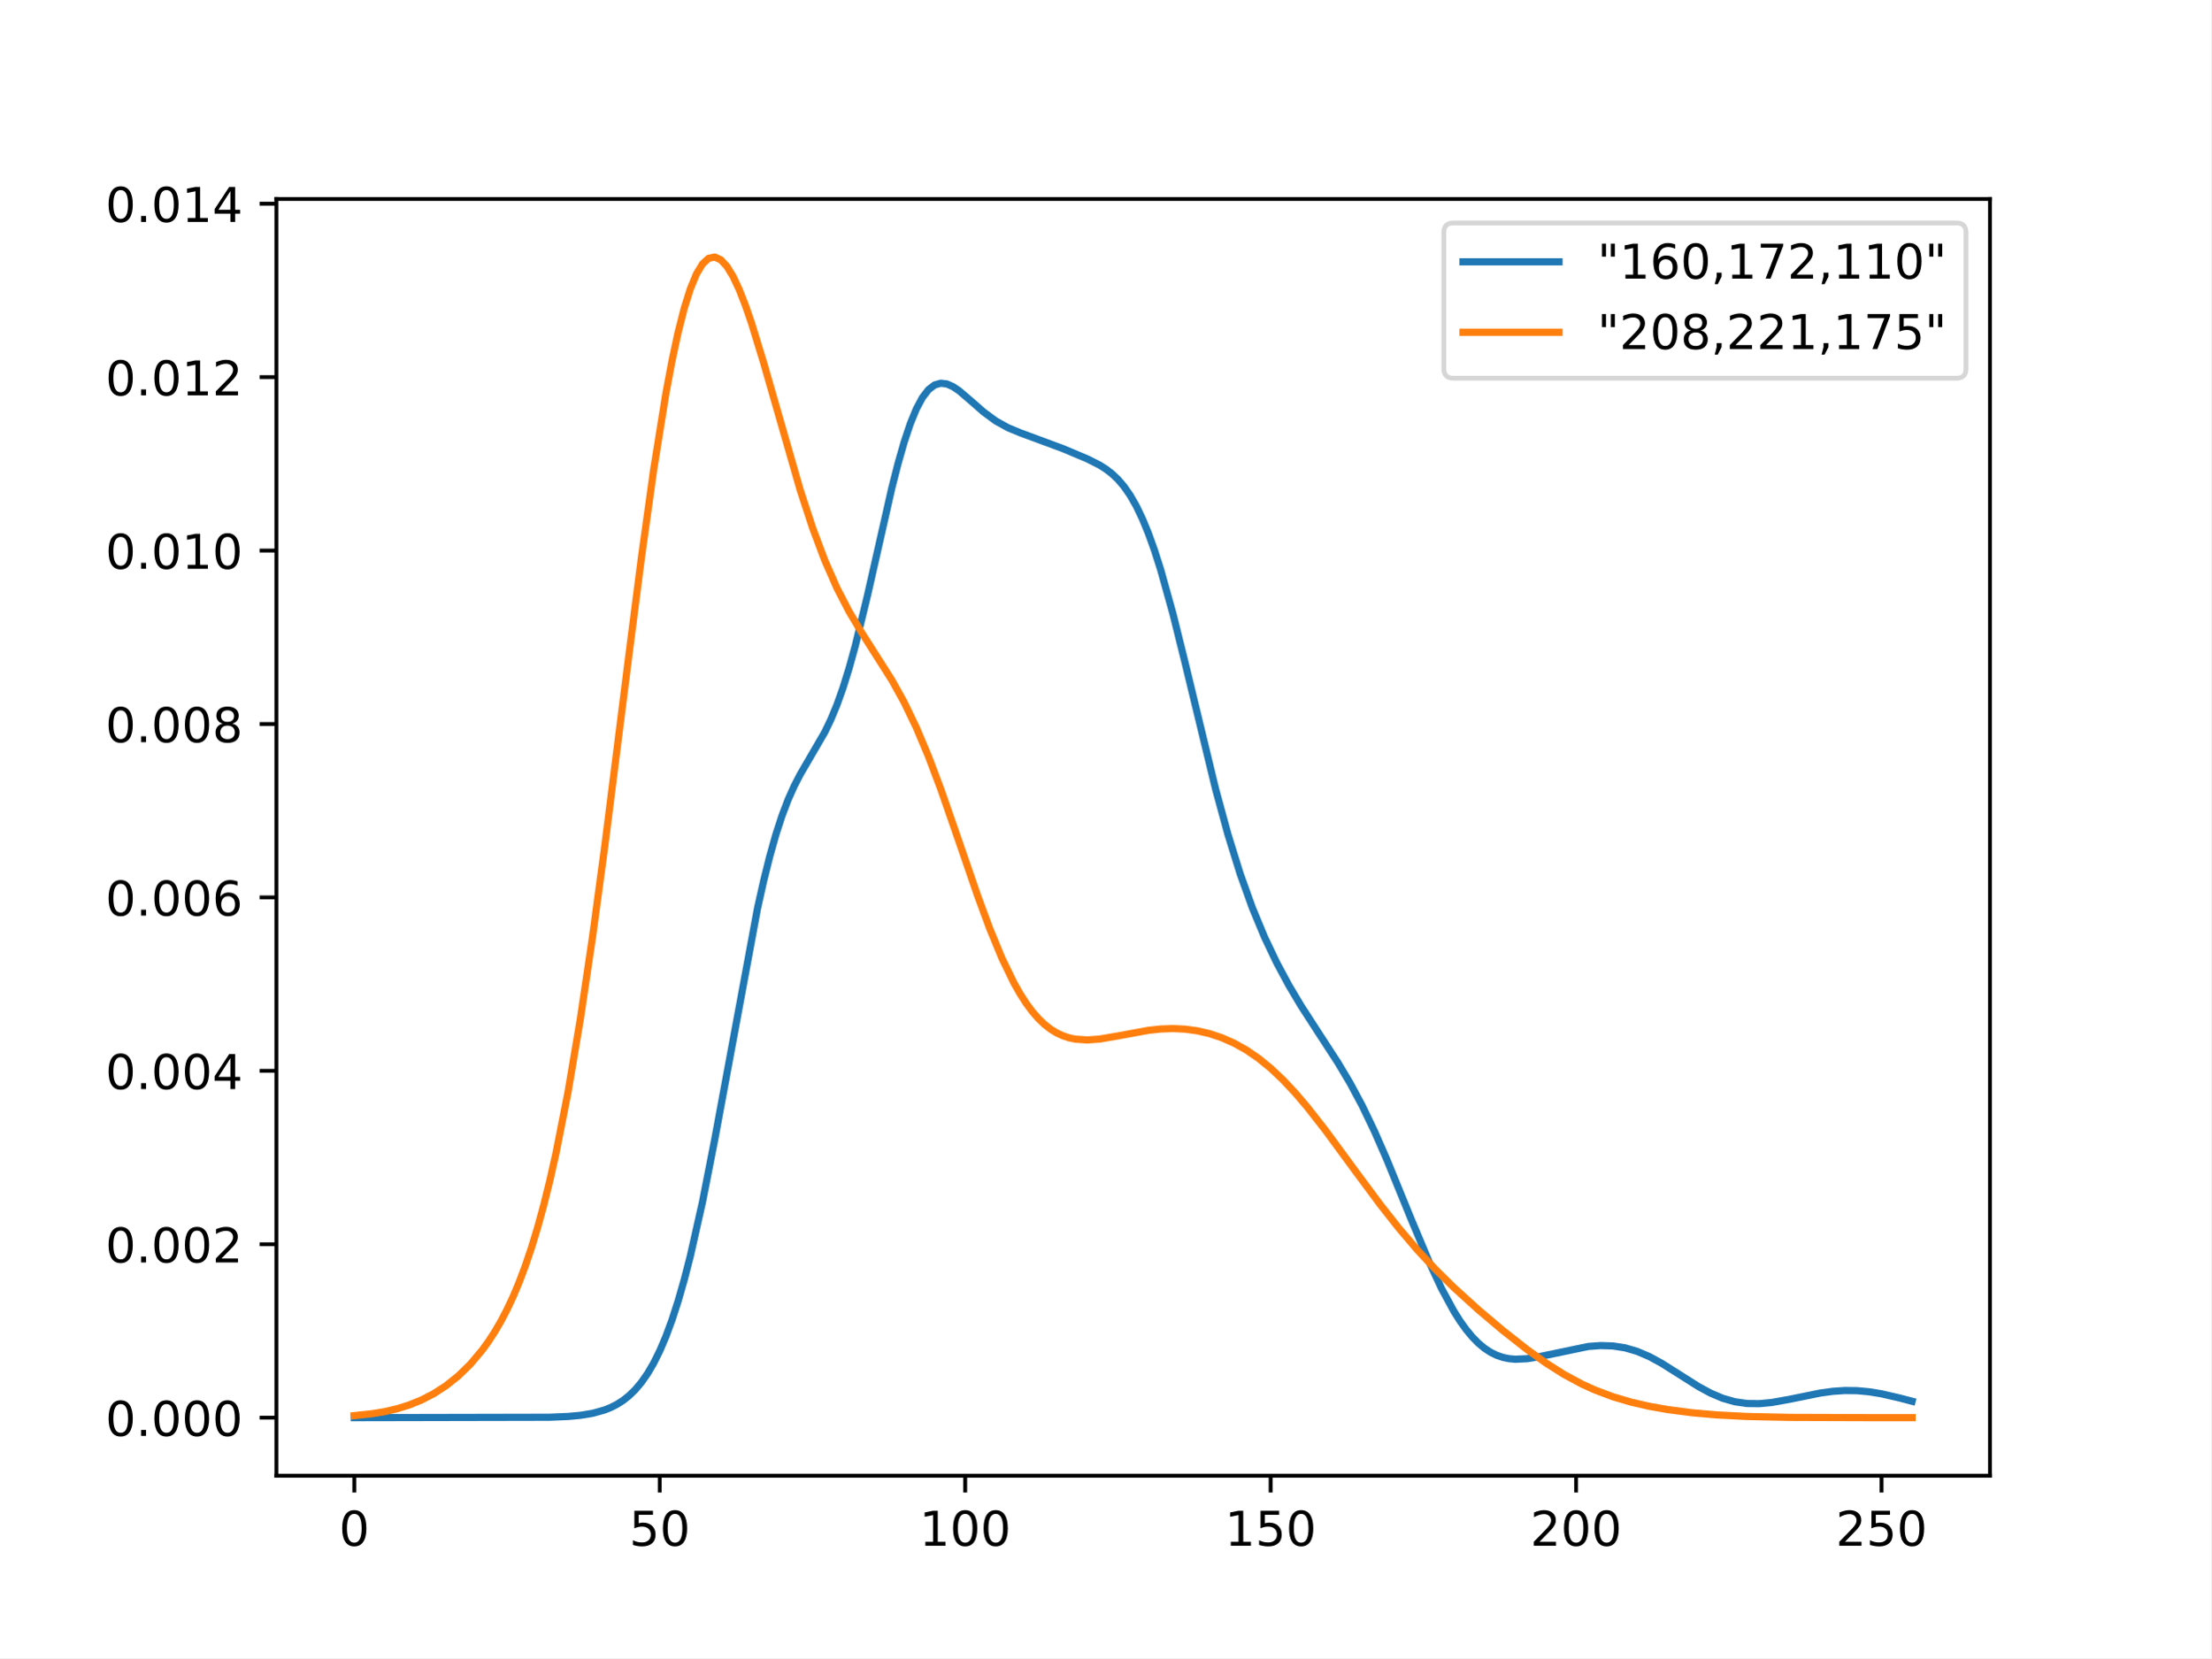
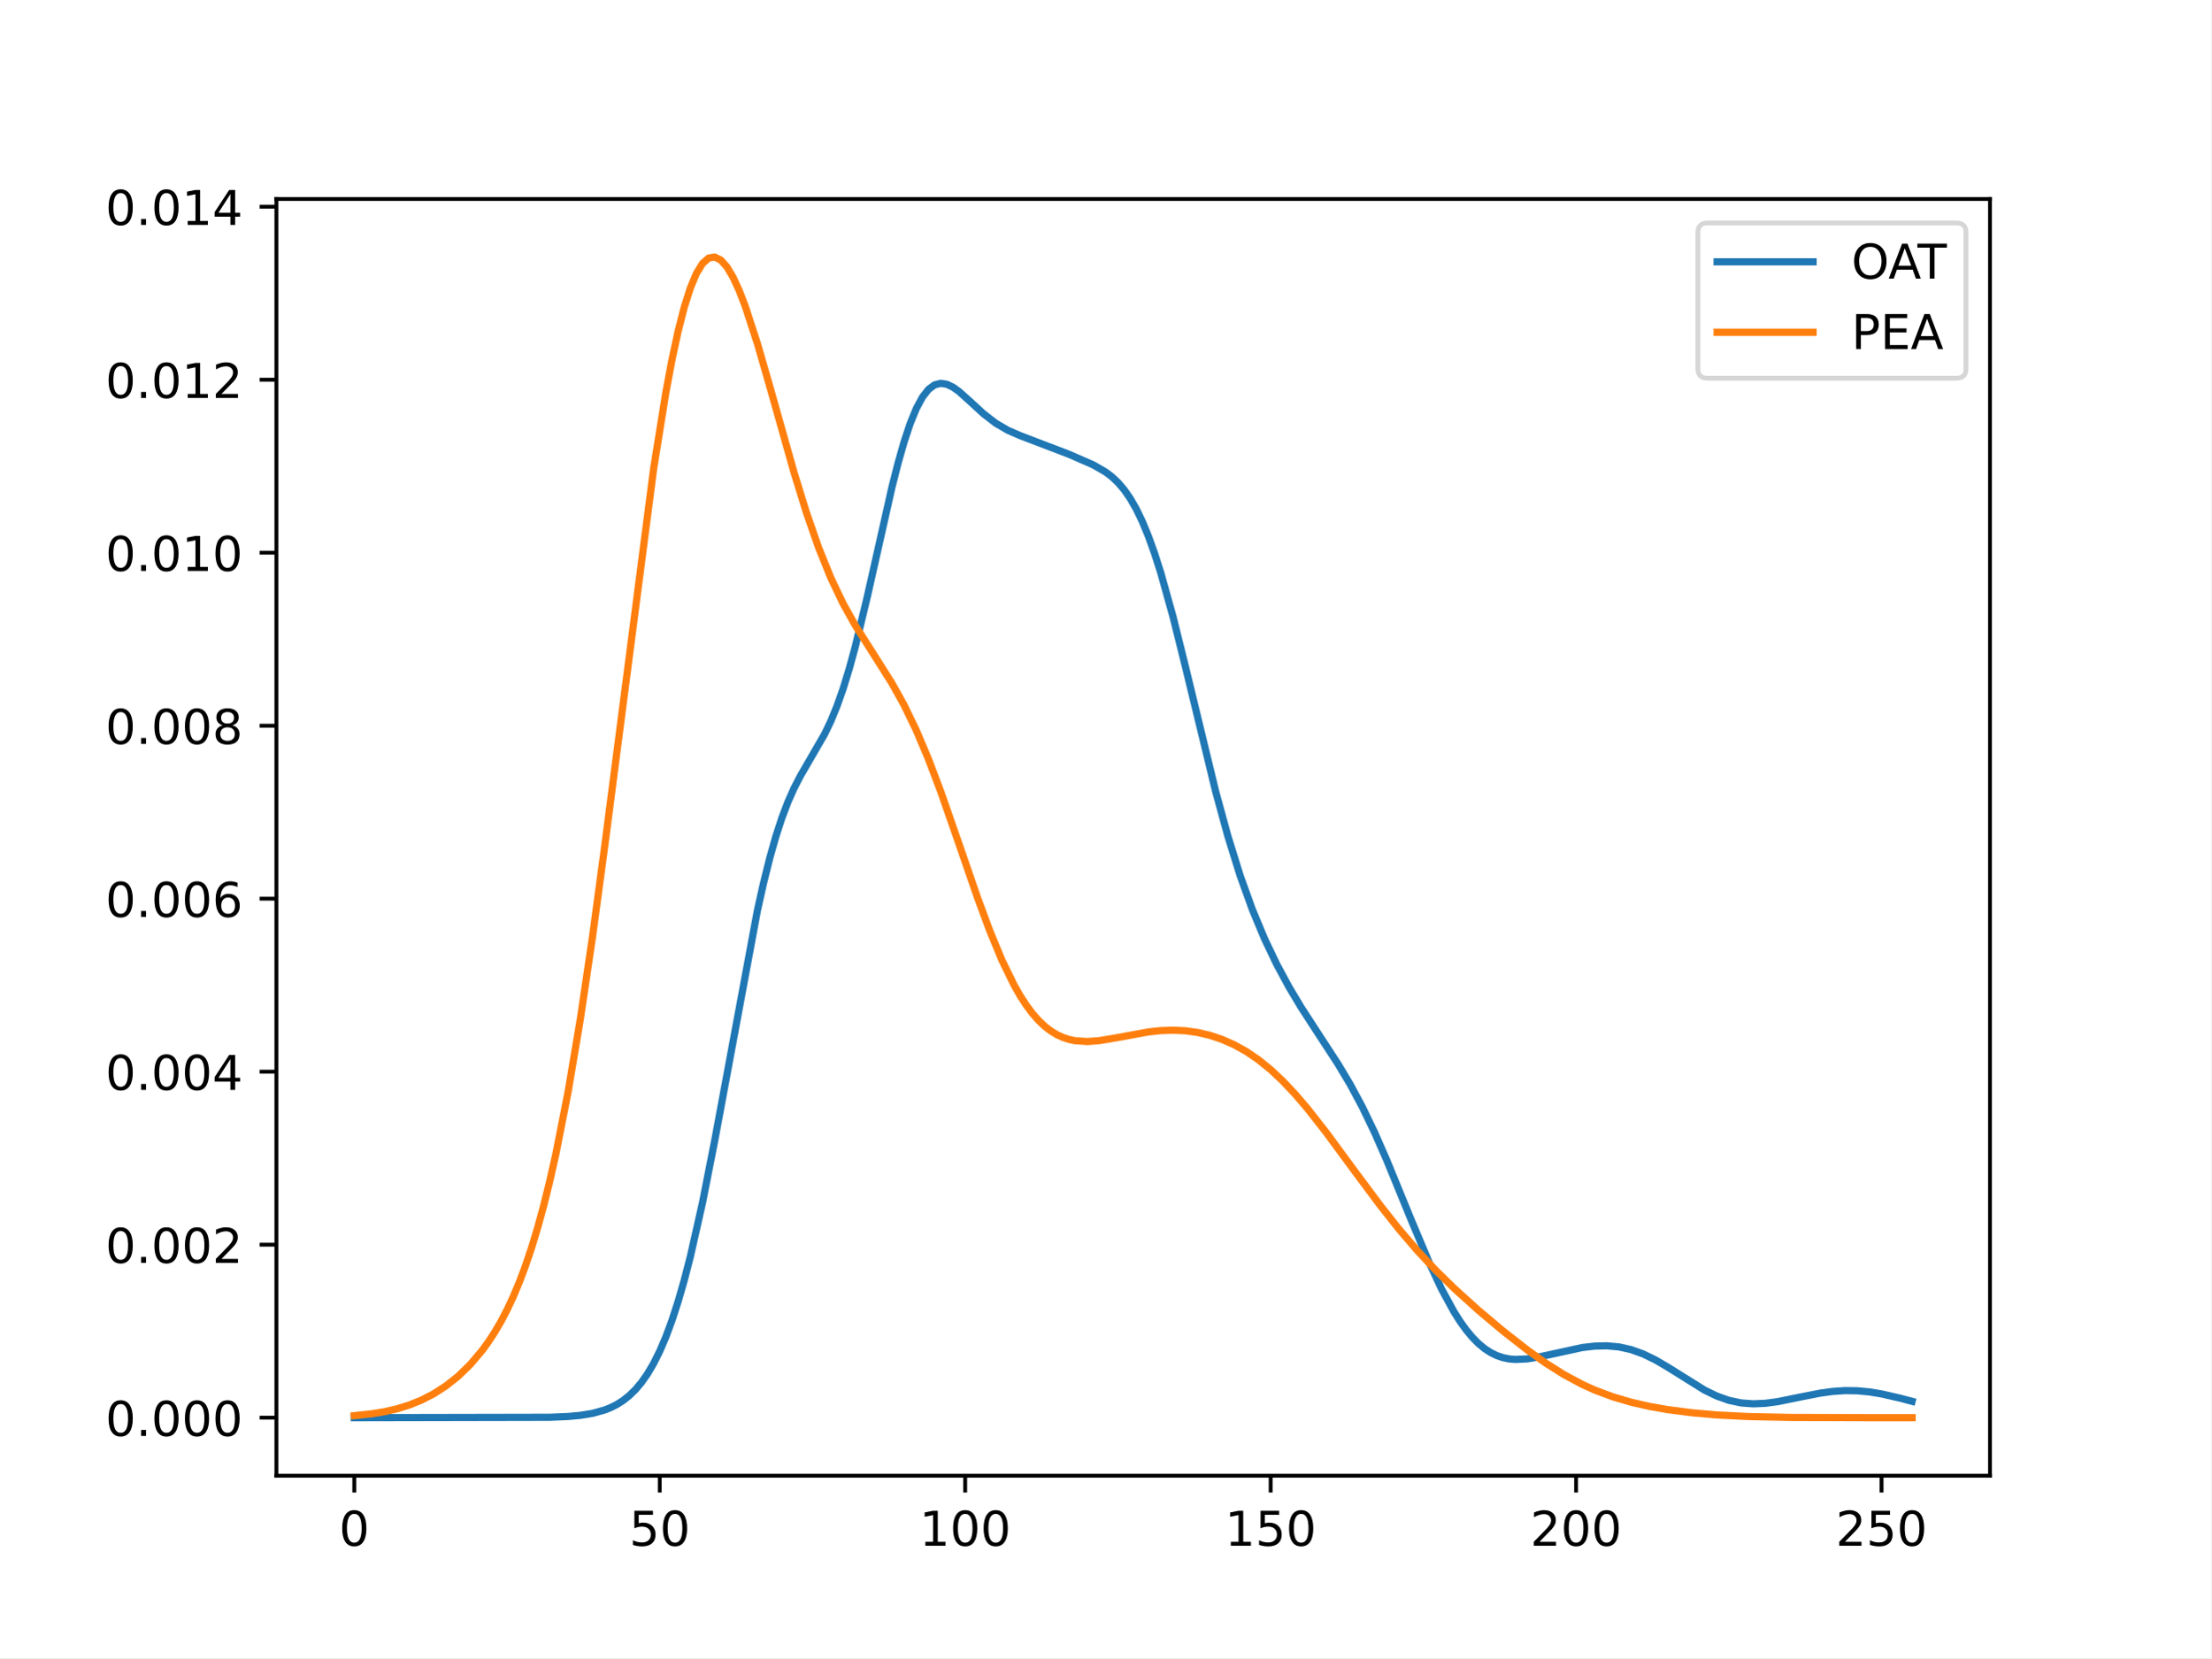
<svg xmlns="http://www.w3.org/2000/svg" xmlns:xlink="http://www.w3.org/1999/xlink" width="460.8pt" height="345.6pt" viewBox="0 0 460.8 345.6" version="1.1">
  <defs>
    <style type="text/css">*{stroke-linejoin: round; stroke-linecap: butt}</style>
  </defs>
  <g id="figure_1">
    <g id="patch_1">
      <path d="M 0 345.6  L 460.8 345.6  L 460.8 0  L 0 0  z " style="fill: #ffffff" />
    </g>
    <g id="axes_1">
      <g id="patch_2">
        <path d="M 57.6 307.584  L 414.72 307.584  L 414.72 41.472  L 57.6 41.472  z " style="fill: #ffffff" />
      </g>
      <g id="matplotlib.axis_1">
        <g id="xtick_1">
          <g id="line2d_1">
            <defs>
-               <path id="mfd1c4cf3f9" d="M 0 0  L 0 3.5  " style="stroke: #000000; stroke-width: 0.8" />
+               <path id="m27b30f7ee8" d="M 0 0  L 0 3.5  " style="stroke: #000000; stroke-width: 0.8" />
            </defs>
            <g>
-               <use xlink:href="#mfd1c4cf3f9" x="73.833" y="307.584" style="stroke: #000000; stroke-width: 0.8" />
+               <use xlink:href="#m27b30f7ee8" x="73.833" y="307.584" style="stroke: #000000; stroke-width: 0.8" />
            </g>
          </g>
          <g id="text_1">
            <g transform="translate(70.65148 322.1824)scale(0.1 -0.1)">
              <defs>
                <path id="DejaVuSans-30" d="M 2034 4250  Q 1547 4250 1301 3770  Q 1056 3291 1056 2328  Q 1056 1369 1301 889  Q 1547 409 2034 409  Q 2525 409 2770 889  Q 3016 1369 3016 2328  Q 3016 3291 2770 3770  Q 2525 4250 2034 4250  z M 2034 4750  Q 2819 4750 3233 4129  Q 3647 3509 3647 2328  Q 3647 1150 3233 529  Q 2819 -91 2034 -91  Q 1250 -91 836 529  Q 422 1150 422 2328  Q 422 3509 836 4129  Q 1250 4750 2034 4750  z " transform="scale(0.015625)" />
              </defs>
              <use xlink:href="#DejaVuSans-30" />
            </g>
          </g>
        </g>
        <g id="xtick_2">
          <g id="line2d_2">
            <g>
-               <use xlink:href="#mfd1c4cf3f9" x="137.49" y="307.584" style="stroke: #000000; stroke-width: 0.8" />
+               <use xlink:href="#m27b30f7ee8" x="137.49" y="307.584" style="stroke: #000000; stroke-width: 0.8" />
            </g>
          </g>
          <g id="text_2">
            <g transform="translate(131.128 322.1824)scale(0.1 -0.1)">
              <defs>
                <path id="DejaVuSans-35" d="M 691 4666  L 3169 4666  L 3169 4134  L 1269 4134  L 1269 2991  Q 1406 3038 1543 3061  Q 1681 3084 1819 3084  Q 2600 3084 3056 2656  Q 3513 2228 3513 1497  Q 3513 744 3044 326  Q 2575 -91 1722 -91  Q 1428 -91 1123 -41  Q 819 9 494 109  L 494 744  Q 775 591 1075 516  Q 1375 441 1709 441  Q 2250 441 2565 725  Q 2881 1009 2881 1497  Q 2881 1984 2565 2268  Q 2250 2553 1709 2553  Q 1456 2553 1204 2497  Q 953 2441 691 2322  L 691 4666  z " transform="scale(0.015625)" />
              </defs>
              <use xlink:href="#DejaVuSans-35" />
              <use xlink:href="#DejaVuSans-30" x="63.623" />
            </g>
          </g>
        </g>
        <g id="xtick_3">
          <g id="line2d_3">
            <g>
-               <use xlink:href="#mfd1c4cf3f9" x="201.148" y="307.584" style="stroke: #000000; stroke-width: 0.8" />
+               <use xlink:href="#m27b30f7ee8" x="201.148" y="307.584" style="stroke: #000000; stroke-width: 0.8" />
            </g>
          </g>
          <g id="text_3">
            <g transform="translate(191.6045 322.1824)scale(0.1 -0.1)">
              <defs>
                <path id="DejaVuSans-31" d="M 794 531  L 1825 531  L 1825 4091  L 703 3866  L 703 4441  L 1819 4666  L 2450 4666  L 2450 531  L 3481 531  L 3481 0  L 794 0  L 794 531  z " transform="scale(0.015625)" />
              </defs>
              <use xlink:href="#DejaVuSans-31" />
              <use xlink:href="#DejaVuSans-30" x="63.623" />
              <use xlink:href="#DejaVuSans-30" x="127.246" />
            </g>
          </g>
        </g>
        <g id="xtick_4">
          <g id="line2d_4">
            <g>
-               <use xlink:href="#mfd1c4cf3f9" x="264.806" y="307.584" style="stroke: #000000; stroke-width: 0.8" />
+               <use xlink:href="#m27b30f7ee8" x="264.806" y="307.584" style="stroke: #000000; stroke-width: 0.8" />
            </g>
          </g>
          <g id="text_4">
            <g transform="translate(255.2622 322.1824)scale(0.1 -0.1)">
              <use xlink:href="#DejaVuSans-31" />
              <use xlink:href="#DejaVuSans-35" x="63.623" />
              <use xlink:href="#DejaVuSans-30" x="127.246" />
            </g>
          </g>
        </g>
        <g id="xtick_5">
          <g id="line2d_5">
            <g>
-               <use xlink:href="#mfd1c4cf3f9" x="328.464" y="307.584" style="stroke: #000000; stroke-width: 0.8" />
+               <use xlink:href="#m27b30f7ee8" x="328.464" y="307.584" style="stroke: #000000; stroke-width: 0.8" />
            </g>
          </g>
          <g id="text_5">
            <g transform="translate(318.92 322.1824)scale(0.1 -0.1)">
              <defs>
                <path id="DejaVuSans-32" d="M 1228 531  L 3431 531  L 3431 0  L 469 0  L 469 531  Q 828 903 1448 1529  Q 2069 2156 2228 2338  Q 2531 2678 2651 2914  Q 2772 3150 2772 3378  Q 2772 3750 2511 3984  Q 2250 4219 1831 4219  Q 1534 4219 1204 4116  Q 875 4013 500 3803  L 500 4441  Q 881 4594 1212 4672  Q 1544 4750 1819 4750  Q 2544 4750 2975 4387  Q 3406 4025 3406 3419  Q 3406 3131 3298 2873  Q 3191 2616 2906 2266  Q 2828 2175 2409 1742  Q 1991 1309 1228 531  z " transform="scale(0.015625)" />
              </defs>
              <use xlink:href="#DejaVuSans-32" />
              <use xlink:href="#DejaVuSans-30" x="63.623" />
              <use xlink:href="#DejaVuSans-30" x="127.246" />
            </g>
          </g>
        </g>
        <g id="xtick_6">
          <g id="line2d_6">
            <g>
-               <use xlink:href="#mfd1c4cf3f9" x="392.121" y="307.584" style="stroke: #000000; stroke-width: 0.8" />
+               <use xlink:href="#m27b30f7ee8" x="392.121" y="307.584" style="stroke: #000000; stroke-width: 0.8" />
            </g>
          </g>
          <g id="text_6">
            <g transform="translate(382.5777 322.1824)scale(0.1 -0.1)">
              <use xlink:href="#DejaVuSans-32" />
              <use xlink:href="#DejaVuSans-35" x="63.623" />
              <use xlink:href="#DejaVuSans-30" x="127.246" />
            </g>
          </g>
        </g>
      </g>
      <g id="matplotlib.axis_2">
        <g id="ytick_1">
          <g id="line2d_7">
            <defs>
-               <path id="m4730a9bfe4" d="M 0 0  L -3.5 0  " style="stroke: #000000; stroke-width: 0.8" />
+               <path id="mea088f7a51" d="M 0 0  L -3.5 0  " style="stroke: #000000; stroke-width: 0.8" />
            </defs>
            <g>
-               <use xlink:href="#m4730a9bfe4" x="57.6" y="295.488" style="stroke: #000000; stroke-width: 0.8" />
+               <use xlink:href="#mea088f7a51" x="57.6" y="295.488" style="stroke: #000000; stroke-width: 0.8" />
            </g>
          </g>
          <g id="text_7">
            <g transform="translate(21.97188 299.2872)scale(0.1 -0.1)">
              <defs>
                <path id="DejaVuSans-2e" d="M 684 794  L 1344 794  L 1344 0  L 684 0  L 684 794  z " transform="scale(0.015625)" />
              </defs>
              <use xlink:href="#DejaVuSans-30" />
              <use xlink:href="#DejaVuSans-2e" x="63.623" />
              <use xlink:href="#DejaVuSans-30" x="95.41" />
              <use xlink:href="#DejaVuSans-30" x="159.033" />
              <use xlink:href="#DejaVuSans-30" x="222.656" />
            </g>
          </g>
        </g>
        <g id="ytick_2">
          <g id="line2d_8">
            <g>
-               <use xlink:href="#m4730a9bfe4" x="57.6" y="259.34" style="stroke: #000000; stroke-width: 0.8" />
+               <use xlink:href="#mea088f7a51" x="57.6" y="259.429" style="stroke: #000000; stroke-width: 0.8" />
            </g>
          </g>
          <g id="text_8">
-             <g transform="translate(21.97188 263.1397)scale(0.1 -0.1)">
+             <g transform="translate(21.97188 263.2287)scale(0.1 -0.1)">
              <use xlink:href="#DejaVuSans-30" />
              <use xlink:href="#DejaVuSans-2e" x="63.623" />
              <use xlink:href="#DejaVuSans-30" x="95.41" />
              <use xlink:href="#DejaVuSans-30" x="159.033" />
              <use xlink:href="#DejaVuSans-32" x="222.656" />
            </g>
          </g>
        </g>
        <g id="ytick_3">
          <g id="line2d_9">
            <g>
-               <use xlink:href="#m4730a9bfe4" x="57.6" y="223.193" style="stroke: #000000; stroke-width: 0.8" />
+               <use xlink:href="#mea088f7a51" x="57.6" y="223.371" style="stroke: #000000; stroke-width: 0.8" />
            </g>
          </g>
          <g id="text_9">
-             <g transform="translate(21.97188 226.9921)scale(0.1 -0.1)">
+             <g transform="translate(21.97188 227.1702)scale(0.1 -0.1)">
              <defs>
                <path id="DejaVuSans-34" d="M 2419 4116  L 825 1625  L 2419 1625  L 2419 4116  z M 2253 4666  L 3047 4666  L 3047 1625  L 3713 1625  L 3713 1100  L 3047 1100  L 3047 0  L 2419 0  L 2419 1100  L 313 1100  L 313 1709  L 2253 4666  z " transform="scale(0.015625)" />
              </defs>
              <use xlink:href="#DejaVuSans-30" />
              <use xlink:href="#DejaVuSans-2e" x="63.623" />
              <use xlink:href="#DejaVuSans-30" x="95.41" />
              <use xlink:href="#DejaVuSans-30" x="159.033" />
              <use xlink:href="#DejaVuSans-34" x="222.656" />
            </g>
          </g>
        </g>
        <g id="ytick_4">
          <g id="line2d_10">
            <g>
-               <use xlink:href="#m4730a9bfe4" x="57.6" y="187.045" style="stroke: #000000; stroke-width: 0.8" />
+               <use xlink:href="#mea088f7a51" x="57.6" y="187.312" style="stroke: #000000; stroke-width: 0.8" />
            </g>
          </g>
          <g id="text_10">
-             <g transform="translate(21.97188 190.8445)scale(0.1 -0.1)">
+             <g transform="translate(21.97188 191.1117)scale(0.1 -0.1)">
              <defs>
                <path id="DejaVuSans-36" d="M 2113 2584  Q 1688 2584 1439 2293  Q 1191 2003 1191 1497  Q 1191 994 1439 701  Q 1688 409 2113 409  Q 2538 409 2786 701  Q 3034 994 3034 1497  Q 3034 2003 2786 2293  Q 2538 2584 2113 2584  z M 3366 4563  L 3366 3988  Q 3128 4100 2886 4159  Q 2644 4219 2406 4219  Q 1781 4219 1451 3797  Q 1122 3375 1075 2522  Q 1259 2794 1537 2939  Q 1816 3084 2150 3084  Q 2853 3084 3261 2657  Q 3669 2231 3669 1497  Q 3669 778 3244 343  Q 2819 -91 2113 -91  Q 1303 -91 875 529  Q 447 1150 447 2328  Q 447 3434 972 4092  Q 1497 4750 2381 4750  Q 2619 4750 2861 4703  Q 3103 4656 3366 4563  z " transform="scale(0.015625)" />
              </defs>
              <use xlink:href="#DejaVuSans-30" />
              <use xlink:href="#DejaVuSans-2e" x="63.623" />
              <use xlink:href="#DejaVuSans-30" x="95.41" />
              <use xlink:href="#DejaVuSans-30" x="159.033" />
              <use xlink:href="#DejaVuSans-36" x="222.656" />
            </g>
          </g>
        </g>
        <g id="ytick_5">
          <g id="line2d_11">
            <g>
-               <use xlink:href="#m4730a9bfe4" x="57.6" y="150.898" style="stroke: #000000; stroke-width: 0.8" />
+               <use xlink:href="#mea088f7a51" x="57.6" y="151.254" style="stroke: #000000; stroke-width: 0.8" />
            </g>
          </g>
          <g id="text_11">
-             <g transform="translate(21.97188 154.697)scale(0.1 -0.1)">
+             <g transform="translate(21.97188 155.0532)scale(0.1 -0.1)">
              <defs>
                <path id="DejaVuSans-38" d="M 2034 2216  Q 1584 2216 1326 1975  Q 1069 1734 1069 1313  Q 1069 891 1326 650  Q 1584 409 2034 409  Q 2484 409 2743 651  Q 3003 894 3003 1313  Q 3003 1734 2745 1975  Q 2488 2216 2034 2216  z M 1403 2484  Q 997 2584 770 2862  Q 544 3141 544 3541  Q 544 4100 942 4425  Q 1341 4750 2034 4750  Q 2731 4750 3128 4425  Q 3525 4100 3525 3541  Q 3525 3141 3298 2862  Q 3072 2584 2669 2484  Q 3125 2378 3379 2068  Q 3634 1759 3634 1313  Q 3634 634 3220 271  Q 2806 -91 2034 -91  Q 1263 -91 848 271  Q 434 634 434 1313  Q 434 1759 690 2068  Q 947 2378 1403 2484  z M 1172 3481  Q 1172 3119 1398 2916  Q 1625 2713 2034 2713  Q 2441 2713 2670 2916  Q 2900 3119 2900 3481  Q 2900 3844 2670 4047  Q 2441 4250 2034 4250  Q 1625 4250 1398 4047  Q 1172 3844 1172 3481  z " transform="scale(0.015625)" />
              </defs>
              <use xlink:href="#DejaVuSans-30" />
              <use xlink:href="#DejaVuSans-2e" x="63.623" />
              <use xlink:href="#DejaVuSans-30" x="95.41" />
              <use xlink:href="#DejaVuSans-30" x="159.033" />
              <use xlink:href="#DejaVuSans-38" x="222.656" />
            </g>
          </g>
        </g>
        <g id="ytick_6">
          <g id="line2d_12">
            <g>
-               <use xlink:href="#m4730a9bfe4" x="57.6" y="114.75" style="stroke: #000000; stroke-width: 0.8" />
+               <use xlink:href="#mea088f7a51" x="57.6" y="115.195" style="stroke: #000000; stroke-width: 0.8" />
            </g>
          </g>
          <g id="text_12">
-             <g transform="translate(21.97188 118.5494)scale(0.1 -0.1)">
+             <g transform="translate(21.97188 118.9947)scale(0.1 -0.1)">
              <use xlink:href="#DejaVuSans-30" />
              <use xlink:href="#DejaVuSans-2e" x="63.623" />
              <use xlink:href="#DejaVuSans-30" x="95.41" />
              <use xlink:href="#DejaVuSans-31" x="159.033" />
              <use xlink:href="#DejaVuSans-30" x="222.656" />
            </g>
          </g>
        </g>
        <g id="ytick_7">
          <g id="line2d_13">
            <g>
-               <use xlink:href="#m4730a9bfe4" x="57.6" y="78.603" style="stroke: #000000; stroke-width: 0.8" />
+               <use xlink:href="#mea088f7a51" x="57.6" y="79.137" style="stroke: #000000; stroke-width: 0.8" />
            </g>
          </g>
          <g id="text_13">
-             <g transform="translate(21.97188 82.40182)scale(0.1 -0.1)">
+             <g transform="translate(21.97188 82.93616)scale(0.1 -0.1)">
              <use xlink:href="#DejaVuSans-30" />
              <use xlink:href="#DejaVuSans-2e" x="63.623" />
              <use xlink:href="#DejaVuSans-30" x="95.41" />
              <use xlink:href="#DejaVuSans-31" x="159.033" />
              <use xlink:href="#DejaVuSans-32" x="222.656" />
            </g>
          </g>
        </g>
        <g id="ytick_8">
          <g id="line2d_14">
            <g>
-               <use xlink:href="#m4730a9bfe4" x="57.6" y="42.455" style="stroke: #000000; stroke-width: 0.8" />
+               <use xlink:href="#mea088f7a51" x="57.6" y="43.078" style="stroke: #000000; stroke-width: 0.8" />
            </g>
          </g>
          <g id="text_14">
-             <g transform="translate(21.97188 46.25425)scale(0.1 -0.1)">
+             <g transform="translate(21.97188 46.87765)scale(0.1 -0.1)">
              <use xlink:href="#DejaVuSans-30" />
              <use xlink:href="#DejaVuSans-2e" x="63.623" />
              <use xlink:href="#DejaVuSans-30" x="95.41" />
              <use xlink:href="#DejaVuSans-31" x="159.033" />
              <use xlink:href="#DejaVuSans-34" x="222.656" />
            </g>
          </g>
        </g>
      </g>
      <g id="line2d_15">
-         <path d="M 73.833 295.488  L 114.574 295.402  L 118.393 295.236  L 120.939 295.001  L 123.486 294.583  L 126.032 293.872  L 127.305 293.358  L 128.578 292.708  L 129.852 291.892  L 131.125 290.88  L 132.398 289.636  L 133.671 288.123  L 134.944 286.3  L 136.217 284.129  L 137.49 281.568  L 138.764 278.581  L 140.037 275.134  L 141.31 271.202  L 142.583 266.769  L 143.856 261.83  L 146.403 250.497  L 148.949 237.5  L 157.861 189.349  L 159.134 183.645  L 160.407 178.513  L 161.68 173.988  L 162.954 170.067  L 164.227 166.715  L 165.5 163.858  L 166.773 161.391  L 171.866 152.638  L 173.139 149.996  L 174.412 146.926  L 175.685 143.357  L 176.958 139.259  L 178.231 134.645  L 180.778 124.138  L 185.87 101.652  L 187.144 96.648  L 188.417 92.182  L 189.69 88.357  L 190.963 85.24  L 192.236 82.859  L 193.509 81.205  L 194.782 80.233  L 196.056 79.871  L 197.329 80.024  L 198.602 80.585  L 199.875 81.441  L 202.421 83.62  L 204.968 85.855  L 207.514 87.733  L 210.06 89.144  L 212.607 90.202  L 221.519 93.501  L 226.611 95.647  L 229.158 96.934  L 230.431 97.736  L 231.704 98.709  L 232.977 99.911  L 234.25 101.399  L 235.523 103.23  L 236.797 105.452  L 238.07 108.103  L 239.343 111.203  L 240.616 114.757  L 241.889 118.75  L 244.436 127.896  L 246.982 138.167  L 253.348 164.524  L 255.894 173.867  L 258.44 182.088  L 260.987 189.196  L 263.533 195.33  L 266.079 200.677  L 268.625 205.412  L 271.172 209.689  L 274.991 215.593  L 278.811 221.473  L 281.357 225.741  L 283.903 230.493  L 286.45 235.801  L 288.996 241.621  L 294.089 254.097  L 297.908 263.186  L 300.454 268.624  L 303.001 273.313  L 304.274 275.329  L 305.547 277.109  L 306.82 278.65  L 308.093 279.949  L 309.366 281.014  L 310.64 281.854  L 311.913 282.484  L 313.186 282.922  L 314.459 283.189  L 315.732 283.309  L 318.279 283.197  L 320.825 282.771  L 331.01 280.648  L 333.556 280.458  L 336.103 280.535  L 338.649 280.93  L 341.195 281.673  L 343.742 282.762  L 346.288 284.147  L 350.107 286.562  L 353.927 288.98  L 356.473 290.365  L 359.019 291.448  L 361.566 292.175  L 364.112 292.538  L 366.658 292.569  L 369.205 292.33  L 373.024 291.645  L 379.39 290.349  L 381.936 289.999  L 384.483 289.827  L 387.029 289.86  L 389.575 290.099  L 392.121 290.52  L 395.941 291.4  L 398.487 292.07  L 398.487 292.07  " clip-path="url(#pa920103953)" style="fill: none; stroke: #1f77b4; stroke-width: 1.5; stroke-linecap: square" />
+         <path d="M 73.833 295.488  L 114.574 295.402  L 118.393 295.238  L 120.939 295.004  L 123.486 294.588  L 126.032 293.88  L 127.305 293.369  L 128.578 292.722  L 129.852 291.91  L 131.125 290.902  L 132.398 289.663  L 133.671 288.156  L 134.944 286.341  L 136.217 284.178  L 137.49 281.627  L 138.764 278.65  L 140.037 275.216  L 141.31 271.298  L 142.583 266.879  L 143.856 261.957  L 146.403 250.66  L 148.949 237.701  L 157.861 189.685  L 159.134 183.996  L 160.407 178.877  L 161.68 174.362  L 162.954 170.449  L 164.227 167.102  L 165.5 164.247  L 166.773 161.779  L 171.866 152.978  L 173.139 150.312  L 174.412 147.215  L 175.685 143.614  L 176.958 139.479  L 178.231 134.826  L 180.778 124.234  L 185.87 101.6  L 187.144 96.572  L 188.417 92.091  L 189.69 88.26  L 190.963 85.147  L 192.236 82.78  L 193.509 81.149  L 194.782 80.21  L 196.056 79.889  L 197.329 80.089  L 198.602 80.701  L 199.875 81.612  L 202.421 83.903  L 204.968 86.242  L 207.514 88.209  L 210.06 89.691  L 212.607 90.799  L 222.792 94.689  L 227.884 96.916  L 230.431 98.393  L 231.704 99.361  L 232.977 100.558  L 234.25 102.04  L 235.523 103.863  L 236.797 106.077  L 238.07 108.718  L 239.343 111.807  L 240.616 115.35  L 241.889 119.331  L 244.436 128.449  L 246.982 138.691  L 253.348 164.97  L 255.894 174.282  L 258.44 182.476  L 260.987 189.559  L 263.533 195.671  L 266.079 200.999  L 268.625 205.718  L 271.172 209.979  L 274.991 215.861  L 278.811 221.718  L 281.357 225.971  L 283.903 230.707  L 286.45 235.997  L 288.996 241.799  L 294.089 254.237  L 297.908 263.298  L 300.454 268.72  L 303.001 273.394  L 304.274 275.403  L 305.547 277.178  L 306.82 278.713  L 308.093 280.008  L 309.366 281.069  L 310.64 281.906  L 311.913 282.533  L 313.186 282.969  L 314.459 283.235  L 315.732 283.353  L 318.279 283.24  L 320.825 282.815  L 329.737 280.872  L 332.283 280.572  L 334.83 280.508  L 337.376 280.738  L 339.922 281.302  L 342.468 282.218  L 345.015 283.461  L 347.561 284.956  L 355.2 289.726  L 357.746 290.966  L 360.293 291.873  L 362.839 292.414  L 365.385 292.603  L 367.932 292.49  L 370.478 292.147  L 375.57 291.112  L 379.39 290.365  L 381.936 290.016  L 384.483 289.845  L 387.029 289.878  L 389.575 290.116  L 392.121 290.536  L 395.941 291.413  L 398.487 292.082  L 398.487 292.082  " clip-path="url(#p69d27f5eda)" style="fill: none; stroke: #1f77b4; stroke-width: 1.5; stroke-linecap: square" />
      </g>
      <g id="line2d_16">
-         <path d="M 73.833 295.063  L 77.652 294.651  L 80.199 294.223  L 82.745 293.631  L 85.291 292.837  L 87.837 291.803  L 90.384 290.486  L 92.93 288.841  L 95.476 286.816  L 98.023 284.337  L 100.569 281.303  L 101.842 279.535  L 103.115 277.572  L 104.388 275.388  L 105.662 272.955  L 106.935 270.241  L 108.208 267.212  L 109.481 263.833  L 110.754 260.067  L 112.027 255.878  L 113.301 251.231  L 114.574 246.094  L 115.847 240.442  L 118.393 227.516  L 120.939 212.405  L 123.486 195.24  L 126.032 176.374  L 131.125 136.028  L 133.671 116.226  L 136.217 97.931  L 138.764 82.044  L 140.037 75.245  L 141.31 69.309  L 142.583 64.292  L 143.856 60.229  L 145.129 57.136  L 146.403 55.012  L 147.676 53.835  L 148.949 53.568  L 150.222 54.156  L 151.495 55.533  L 152.768 57.62  L 154.041 60.333  L 155.315 63.58  L 156.588 67.266  L 159.134 75.585  L 166.773 102.176  L 169.319 109.954  L 171.866 116.754  L 174.412 122.553  L 176.958 127.472  L 179.505 131.747  L 185.87 141.766  L 188.417 146.363  L 190.963 151.652  L 193.509 157.707  L 196.056 164.464  L 199.875 175.465  L 203.695 186.583  L 206.241 193.5  L 208.787 199.682  L 211.333 204.931  L 212.607 207.17  L 213.88 209.146  L 215.153 210.86  L 216.426 212.32  L 217.699 213.537  L 218.972 214.527  L 220.246 215.308  L 221.519 215.897  L 222.792 216.316  L 224.065 216.585  L 226.611 216.757  L 229.158 216.571  L 232.977 215.921  L 239.343 214.751  L 241.889 214.477  L 244.436 214.387  L 246.982 214.508  L 249.528 214.856  L 252.074 215.447  L 254.621 216.295  L 257.167 217.418  L 259.713 218.84  L 262.26 220.579  L 264.806 222.65  L 267.352 225.051  L 269.899 227.764  L 272.445 230.753  L 276.264 235.637  L 282.63 244.308  L 287.723 251.166  L 291.542 256.011  L 295.362 260.499  L 299.181 264.608  L 303.001 268.376  L 308.093 272.997  L 313.186 277.3  L 318.279 281.305  L 322.098 284.04  L 325.917 286.462  L 329.737 288.519  L 332.283 289.679  L 336.103 291.121  L 339.922 292.25  L 343.742 293.125  L 347.561 293.802  L 352.654 294.464  L 357.746 294.911  L 364.112 295.242  L 373.024 295.432  L 389.575 295.487  L 398.487 295.488  L 398.487 295.488  " clip-path="url(#pa920103953)" style="fill: none; stroke: #ff7f0e; stroke-width: 1.5; stroke-linecap: square" />
+         <path d="M 73.833 295.066  L 77.652 294.656  L 80.199 294.23  L 82.745 293.641  L 85.291 292.851  L 87.837 291.821  L 90.384 290.509  L 92.93 288.871  L 95.476 286.853  L 98.023 284.382  L 100.569 281.356  L 101.842 279.592  L 103.115 277.633  L 104.388 275.453  L 105.662 273.023  L 106.935 270.311  L 108.208 267.284  L 109.481 263.906  L 110.754 260.139  L 112.027 255.948  L 113.301 251.297  L 114.574 246.155  L 115.847 240.494  L 118.393 227.545  L 120.939 212.399  L 123.486 195.193  L 126.032 176.277  L 136.217 97.675  L 138.764 81.79  L 140.037 75.001  L 141.31 69.082  L 142.583 64.088  L 143.856 60.055  L 145.129 56.999  L 146.403 54.916  L 147.676 53.786  L 148.949 53.568  L 150.222 54.209  L 151.495 55.64  L 152.768 57.783  L 154.041 60.55  L 155.315 63.851  L 157.861 71.671  L 160.407 80.497  L 165.5 98.557  L 168.046 106.805  L 170.593 114.131  L 173.139 120.436  L 175.685 125.776  L 178.231 130.334  L 182.051 136.344  L 185.87 142.391  L 188.417 146.969  L 190.963 152.237  L 193.509 158.268  L 196.056 165  L 199.875 175.962  L 203.695 187.04  L 206.241 193.932  L 208.787 200.091  L 211.333 205.32  L 212.607 207.55  L 213.88 209.517  L 215.153 211.223  L 216.426 212.677  L 217.699 213.888  L 218.972 214.874  L 220.246 215.649  L 221.519 216.235  L 222.792 216.652  L 224.065 216.919  L 226.611 217.088  L 229.158 216.9  L 232.977 216.251  L 239.343 215.084  L 241.889 214.811  L 244.436 214.721  L 246.982 214.84  L 249.528 215.187  L 252.074 215.775  L 254.621 216.619  L 257.167 217.738  L 259.713 219.153  L 262.26 220.886  L 264.806 222.947  L 267.352 225.339  L 269.899 228.041  L 272.445 231.018  L 276.264 235.883  L 282.63 244.521  L 287.723 251.351  L 291.542 256.177  L 295.362 260.646  L 299.181 264.738  L 303.001 268.49  L 308.093 273.092  L 313.186 277.376  L 318.279 281.365  L 322.098 284.089  L 325.917 286.501  L 329.737 288.55  L 332.283 289.705  L 336.103 291.141  L 339.922 292.265  L 343.742 293.136  L 347.561 293.809  L 352.654 294.468  L 357.746 294.914  L 364.112 295.243  L 373.024 295.433  L 389.575 295.487  L 398.487 295.488  L 398.487 295.488  " clip-path="url(#p69d27f5eda)" style="fill: none; stroke: #ff7f0e; stroke-width: 1.5; stroke-linecap: square" />
      </g>
      <g id="patch_3">
        <path d="M 57.6 307.584  L 57.6 41.472  " style="fill: none; stroke: #000000; stroke-width: 0.8; stroke-linejoin: miter; stroke-linecap: square" />
      </g>
      <g id="patch_4">
        <path d="M 414.72 307.584  L 414.72 41.472  " style="fill: none; stroke: #000000; stroke-width: 0.8; stroke-linejoin: miter; stroke-linecap: square" />
      </g>
      <g id="patch_5">
        <path d="M 57.6 307.584  L 414.72 307.584  " style="fill: none; stroke: #000000; stroke-width: 0.8; stroke-linejoin: miter; stroke-linecap: square" />
      </g>
      <g id="patch_6">
        <path d="M 57.6 41.472  L 414.72 41.472  " style="fill: none; stroke: #000000; stroke-width: 0.8; stroke-linejoin: miter; stroke-linecap: square" />
      </g>
      <g id="legend_1">
        <g id="patch_7">
-           <path d="M 302.901 78.828  L 407.72 78.828  Q 409.72 78.828 409.72 76.828  L 409.72 48.472  Q 409.72 46.472 407.72 46.472  L 302.901 46.472  Q 300.901 46.472 300.901 48.472  L 300.901 76.828  Q 300.901 78.828 302.901 78.828  z " style="fill: #ffffff; opacity: 0.8; stroke: #cccccc; stroke-linejoin: miter" />
+           <path d="M 355.85 78.828  L 407.72 78.828  Q 409.72 78.828 409.72 76.828  L 409.72 48.472  Q 409.72 46.472 407.72 46.472  L 355.85 46.472  Q 353.85 46.472 353.85 48.472  L 353.85 76.828  Q 353.85 78.828 355.85 78.828  z " style="fill: #ffffff; opacity: 0.8; stroke: #cccccc; stroke-linejoin: miter" />
        </g>
        <g id="line2d_17">
-           <path d="M 304.901 54.57  L 314.901 54.57  L 324.901 54.57  " style="fill: none; stroke: #1f77b4; stroke-width: 1.5; stroke-linecap: square" />
+           <path d="M 357.85 54.57  L 367.85 54.57  L 377.85 54.57  " style="fill: none; stroke: #1f77b4; stroke-width: 1.5; stroke-linecap: square" />
        </g>
        <g id="text_15">
-           <g transform="translate(332.9013 58.07044)scale(0.1 -0.1)">
+           <g transform="translate(385.8497 58.07044)scale(0.1 -0.1)">
            <defs>
-               <path id="DejaVuSans-22" d="M 1147 4666  L 1147 2931  L 616 2931  L 616 4666  L 1147 4666  z M 2328 4666  L 2328 2931  L 1797 2931  L 1797 4666  L 2328 4666  z " transform="scale(0.015625)" />
-               <path id="DejaVuSans-2c" d="M 750 794  L 1409 794  L 1409 256  L 897 -744  L 494 -744  L 750 256  L 750 794  z " transform="scale(0.015625)" />
-               <path id="DejaVuSans-37" d="M 525 4666  L 3525 4666  L 3525 4397  L 1831 0  L 1172 0  L 2766 4134  L 525 4134  L 525 4666  z " transform="scale(0.015625)" />
+               <path id="DejaVuSans-4f" d="M 2522 4238  Q 1834 4238 1429 3725  Q 1025 3213 1025 2328  Q 1025 1447 1429 934  Q 1834 422 2522 422  Q 3209 422 3611 934  Q 4013 1447 4013 2328  Q 4013 3213 3611 3725  Q 3209 4238 2522 4238  z M 2522 4750  Q 3503 4750 4090 4092  Q 4678 3434 4678 2328  Q 4678 1225 4090 567  Q 3503 -91 2522 -91  Q 1538 -91 948 565  Q 359 1222 359 2328  Q 359 3434 948 4092  Q 1538 4750 2522 4750  z " transform="scale(0.015625)" />
+               <path id="DejaVuSans-41" d="M 2188 4044  L 1331 1722  L 3047 1722  L 2188 4044  z M 1831 4666  L 2547 4666  L 4325 0  L 3669 0  L 3244 1197  L 1141 1197  L 716 0  L 50 0  L 1831 4666  z " transform="scale(0.015625)" />
+               <path id="DejaVuSans-54" d="M -19 4666  L 3928 4666  L 3928 4134  L 2272 4134  L 2272 0  L 1638 0  L 1638 4134  L -19 4134  L -19 4666  z " transform="scale(0.015625)" />
            </defs>
-             <use xlink:href="#DejaVuSans-22" />
-             <use xlink:href="#DejaVuSans-31" x="45.996" />
-             <use xlink:href="#DejaVuSans-36" x="109.619" />
-             <use xlink:href="#DejaVuSans-30" x="173.242" />
-             <use xlink:href="#DejaVuSans-2c" x="236.865" />
-             <use xlink:href="#DejaVuSans-31" x="268.652" />
-             <use xlink:href="#DejaVuSans-37" x="332.275" />
-             <use xlink:href="#DejaVuSans-32" x="395.898" />
-             <use xlink:href="#DejaVuSans-2c" x="459.521" />
-             <use xlink:href="#DejaVuSans-31" x="491.309" />
-             <use xlink:href="#DejaVuSans-31" x="554.932" />
-             <use xlink:href="#DejaVuSans-30" x="618.555" />
-             <use xlink:href="#DejaVuSans-22" x="682.178" />
+             <use xlink:href="#DejaVuSans-4f" />
+             <use xlink:href="#DejaVuSans-41" x="76.961" />
+             <use xlink:href="#DejaVuSans-54" x="137.619" />
          </g>
        </g>
        <g id="line2d_18">
-           <path d="M 304.901 69.249  L 314.901 69.249  L 324.901 69.249  " style="fill: none; stroke: #ff7f0e; stroke-width: 1.5; stroke-linecap: square" />
+           <path d="M 357.85 69.249  L 367.85 69.249  L 377.85 69.249  " style="fill: none; stroke: #ff7f0e; stroke-width: 1.5; stroke-linecap: square" />
        </g>
        <g id="text_16">
-           <g transform="translate(332.9013 72.74856)scale(0.1 -0.1)">
-             <use xlink:href="#DejaVuSans-22" />
-             <use xlink:href="#DejaVuSans-32" x="45.996" />
-             <use xlink:href="#DejaVuSans-30" x="109.619" />
-             <use xlink:href="#DejaVuSans-38" x="173.242" />
-             <use xlink:href="#DejaVuSans-2c" x="236.865" />
-             <use xlink:href="#DejaVuSans-32" x="268.652" />
-             <use xlink:href="#DejaVuSans-32" x="332.275" />
-             <use xlink:href="#DejaVuSans-31" x="395.898" />
-             <use xlink:href="#DejaVuSans-2c" x="459.521" />
-             <use xlink:href="#DejaVuSans-31" x="491.309" />
-             <use xlink:href="#DejaVuSans-37" x="554.932" />
-             <use xlink:href="#DejaVuSans-35" x="618.555" />
-             <use xlink:href="#DejaVuSans-22" x="682.178" />
+           <g transform="translate(385.8497 72.74856)scale(0.1 -0.1)">
+             <defs>
+               <path id="DejaVuSans-50" d="M 1259 4147  L 1259 2394  L 2053 2394  Q 2494 2394 2734 2622  Q 2975 2850 2975 3272  Q 2975 3691 2734 3919  Q 2494 4147 2053 4147  L 1259 4147  z M 628 4666  L 2053 4666  Q 2838 4666 3239 4311  Q 3641 3956 3641 3272  Q 3641 2581 3239 2228  Q 2838 1875 2053 1875  L 1259 1875  L 1259 0  L 628 0  L 628 4666  z " transform="scale(0.015625)" />
+               <path id="DejaVuSans-45" d="M 628 4666  L 3578 4666  L 3578 4134  L 1259 4134  L 1259 2753  L 3481 2753  L 3481 2222  L 1259 2222  L 1259 531  L 3634 531  L 3634 0  L 628 0  L 628 4666  z " transform="scale(0.015625)" />
+             </defs>
+             <use xlink:href="#DejaVuSans-50" />
+             <use xlink:href="#DejaVuSans-45" x="60.303" />
+             <use xlink:href="#DejaVuSans-41" x="123.486" />
          </g>
        </g>
      </g>
    </g>
  </g>
  <defs>
-     <clipPath id="pa920103953">
+     <clipPath id="p69d27f5eda">
      <rect x="57.6" y="41.472" width="357.12" height="266.112" />
    </clipPath>
  </defs>
</svg>
